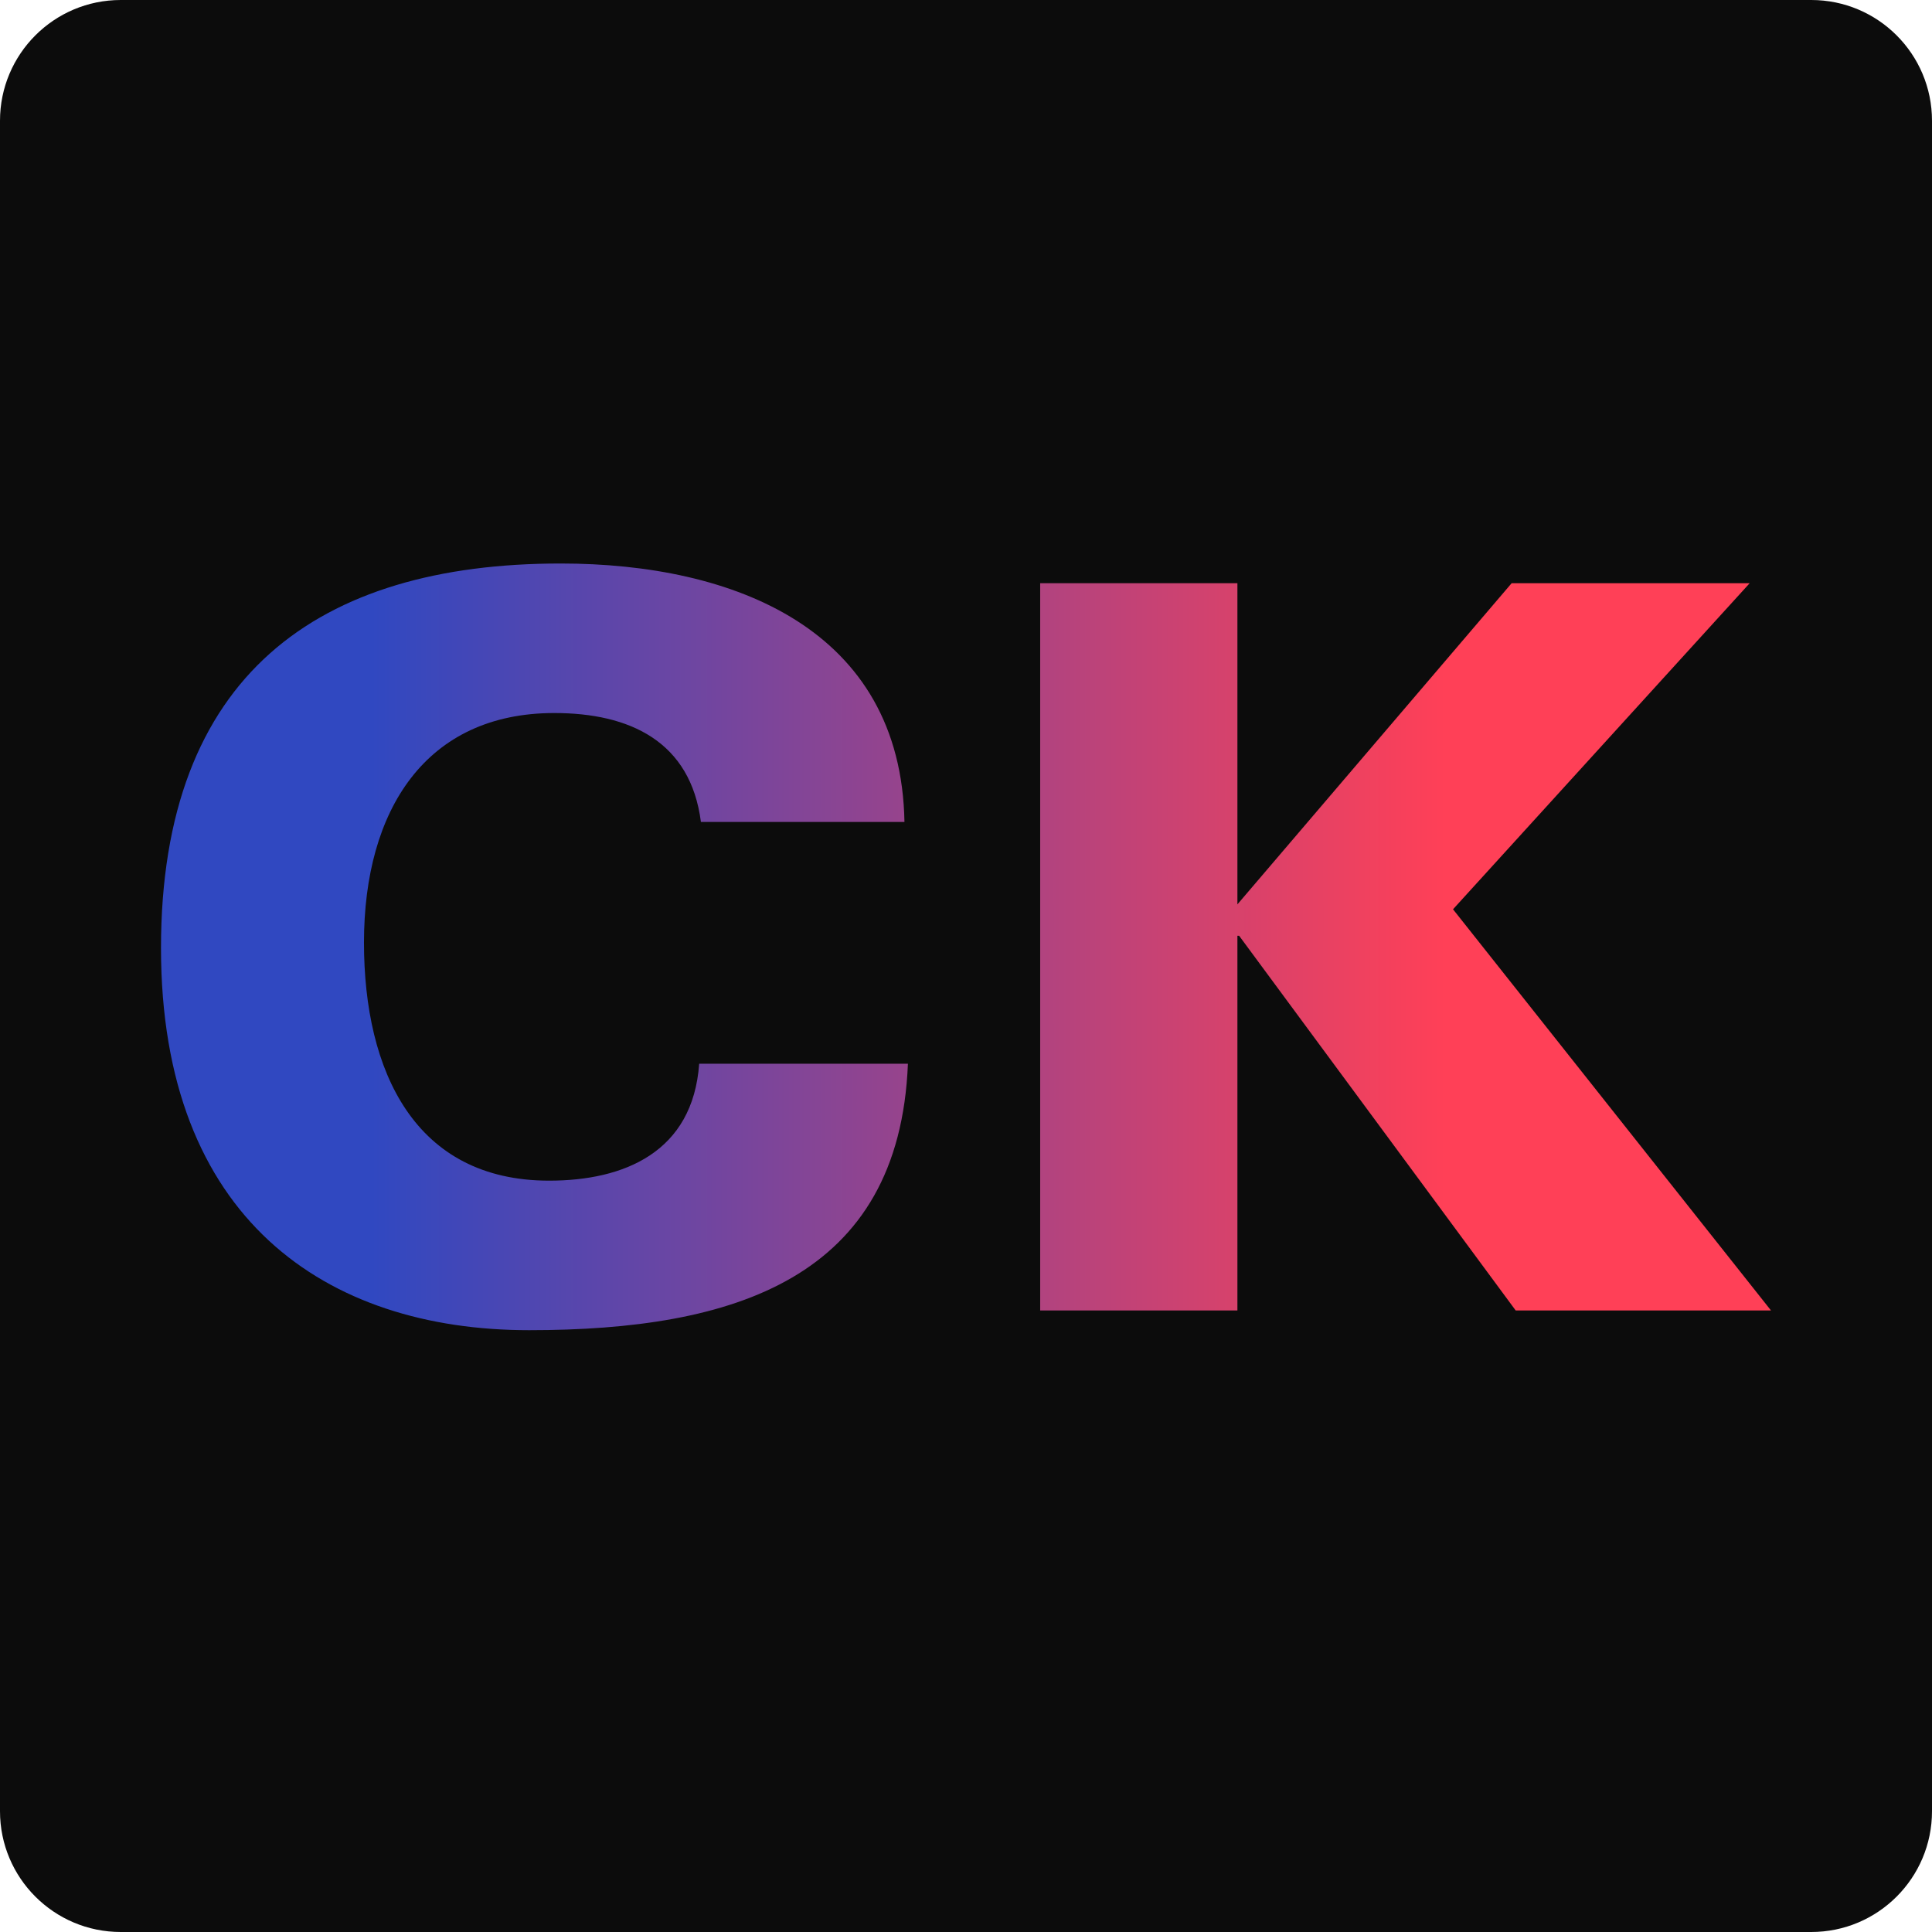
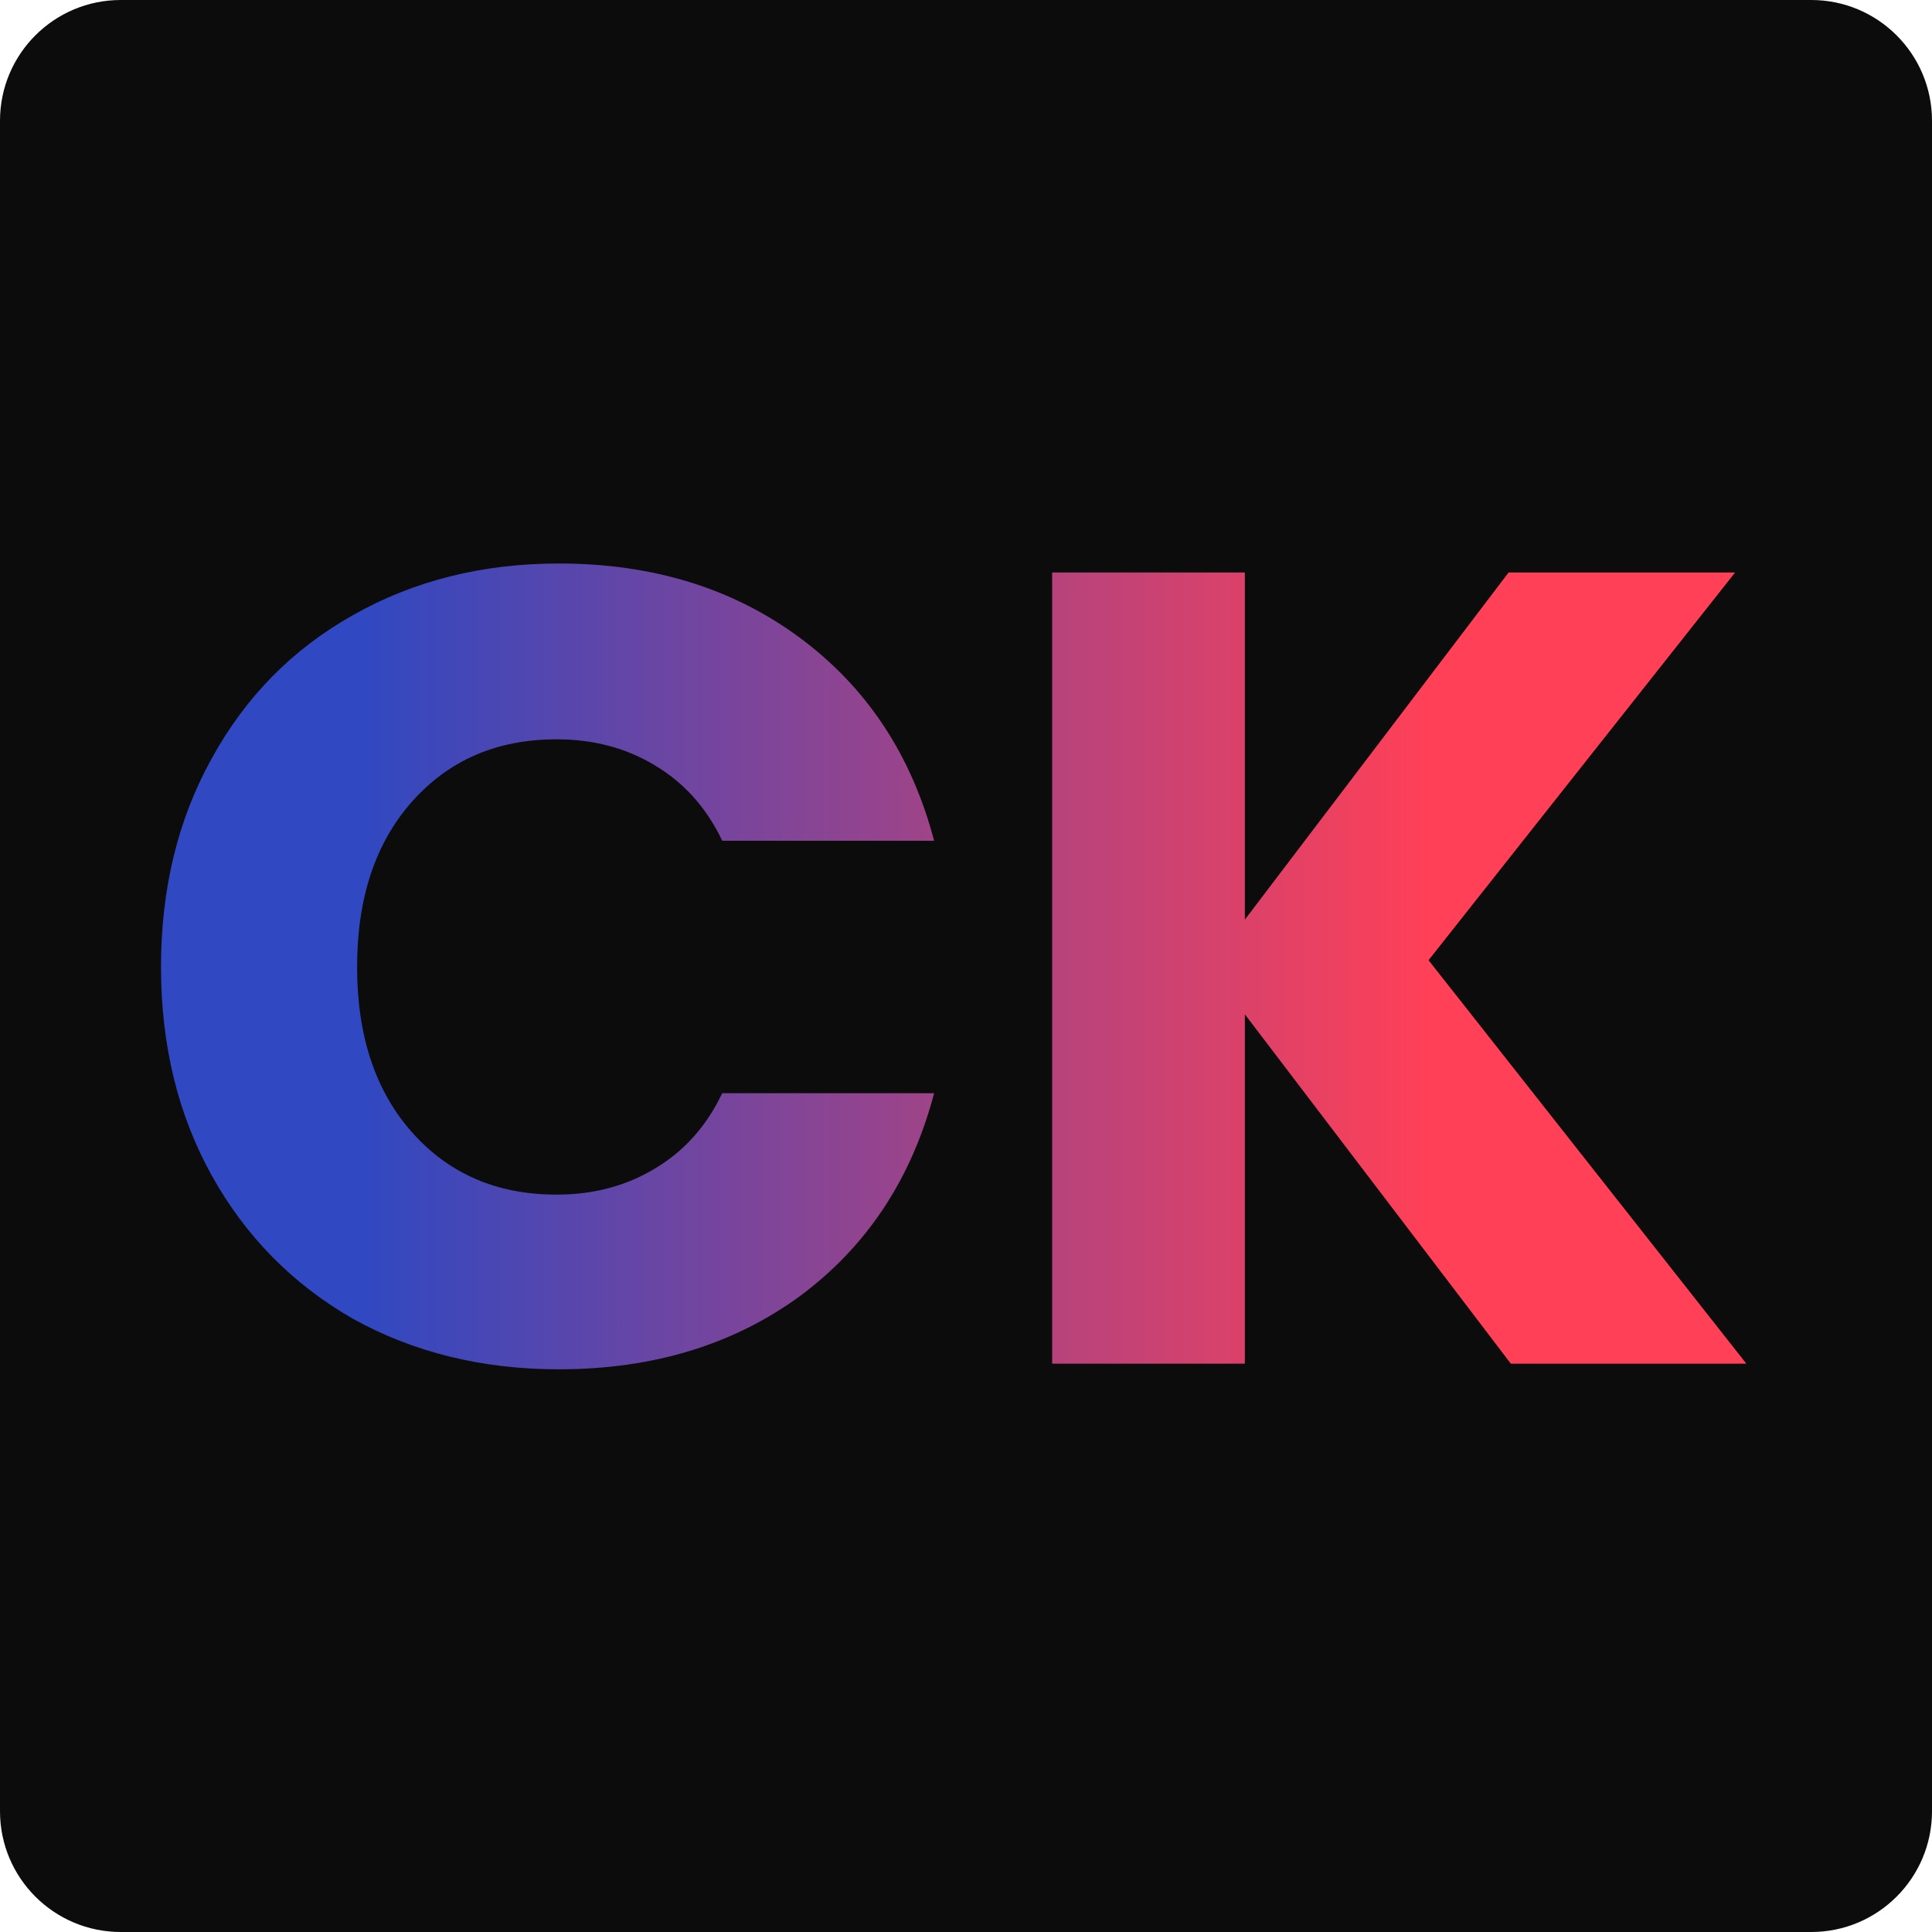
<svg xmlns="http://www.w3.org/2000/svg" width="48" height="48" viewBox="0 0 48 48" fill="none">
  <rect width="48" height="48" rx="3" fill="#0C0C0C" />
-   <path d="M22.471 20.421H17.414C17.157 18.418 15.643 17.715 13.771 17.715C10.586 17.715 9.043 20.115 9.043 23.417C9.043 26.627 10.314 29.333 13.643 29.333C15.5 29.333 17.214 28.63 17.371 26.428H22.557C22.343 31.764 18.243 33.048 13.143 33.048C8.1 33.048 4 30.281 4 23.554C4 16.767 7.914 14 13.929 14C18.243 14 22.386 15.636 22.471 20.421ZM25.843 32.558V14.489H30.743V22.469L37.557 14.489H43.471L36.1 22.591L44 32.558H37.657L30.786 23.249H30.743V32.558H25.843Z" fill="url(#paint0_linear_48_2)" />
+   <path d="M4 24.024C4 22.083 4.42 20.356 5.26 18.844C6.1 17.313 7.267 16.128 8.76 15.288C10.272 14.429 11.98 14 13.884 14C16.217 14 18.215 14.616 19.876 15.848C21.537 17.08 22.648 18.76 23.208 20.888H17.944C17.552 20.067 16.992 19.441 16.264 19.012C15.555 18.583 14.743 18.368 13.828 18.368C12.353 18.368 11.159 18.881 10.244 19.908C9.329 20.935 8.872 22.307 8.872 24.024C8.872 25.741 9.329 27.113 10.244 28.14C11.159 29.167 12.353 29.68 13.828 29.68C14.743 29.68 15.555 29.465 16.264 29.036C16.992 28.607 17.552 27.981 17.944 27.16H23.208C22.648 29.288 21.537 30.968 19.876 32.2C18.215 33.413 16.217 34.02 13.884 34.02C11.98 34.02 10.272 33.6 8.76 32.76C7.267 31.901 6.1 30.716 5.26 29.204C4.42 27.692 4 25.965 4 24.024ZM37.536 33.88L30.928 25.2V33.88H26.14V14.224H30.928V22.848L37.48 14.224H43.108L35.492 23.856L43.388 33.88H37.536Z" fill="url(#paint0_linear_57_18)" />
  <defs>
-     <linearGradient id="paint0_linear_48_2" x1="9.238" y1="23.172" x2="35.905" y2="23.172" gradientUnits="userSpaceOnUse">
+     <linearGradient id="paint0_linear_57_18" x1="9.002" y1="23.88" x2="35.502" y2="23.88" gradientUnits="userSpaceOnUse">
      <stop stop-color="#3048C1" />
      <stop offset="1" stop-color="#FF4057" />
    </linearGradient>
  </defs>
</svg>
